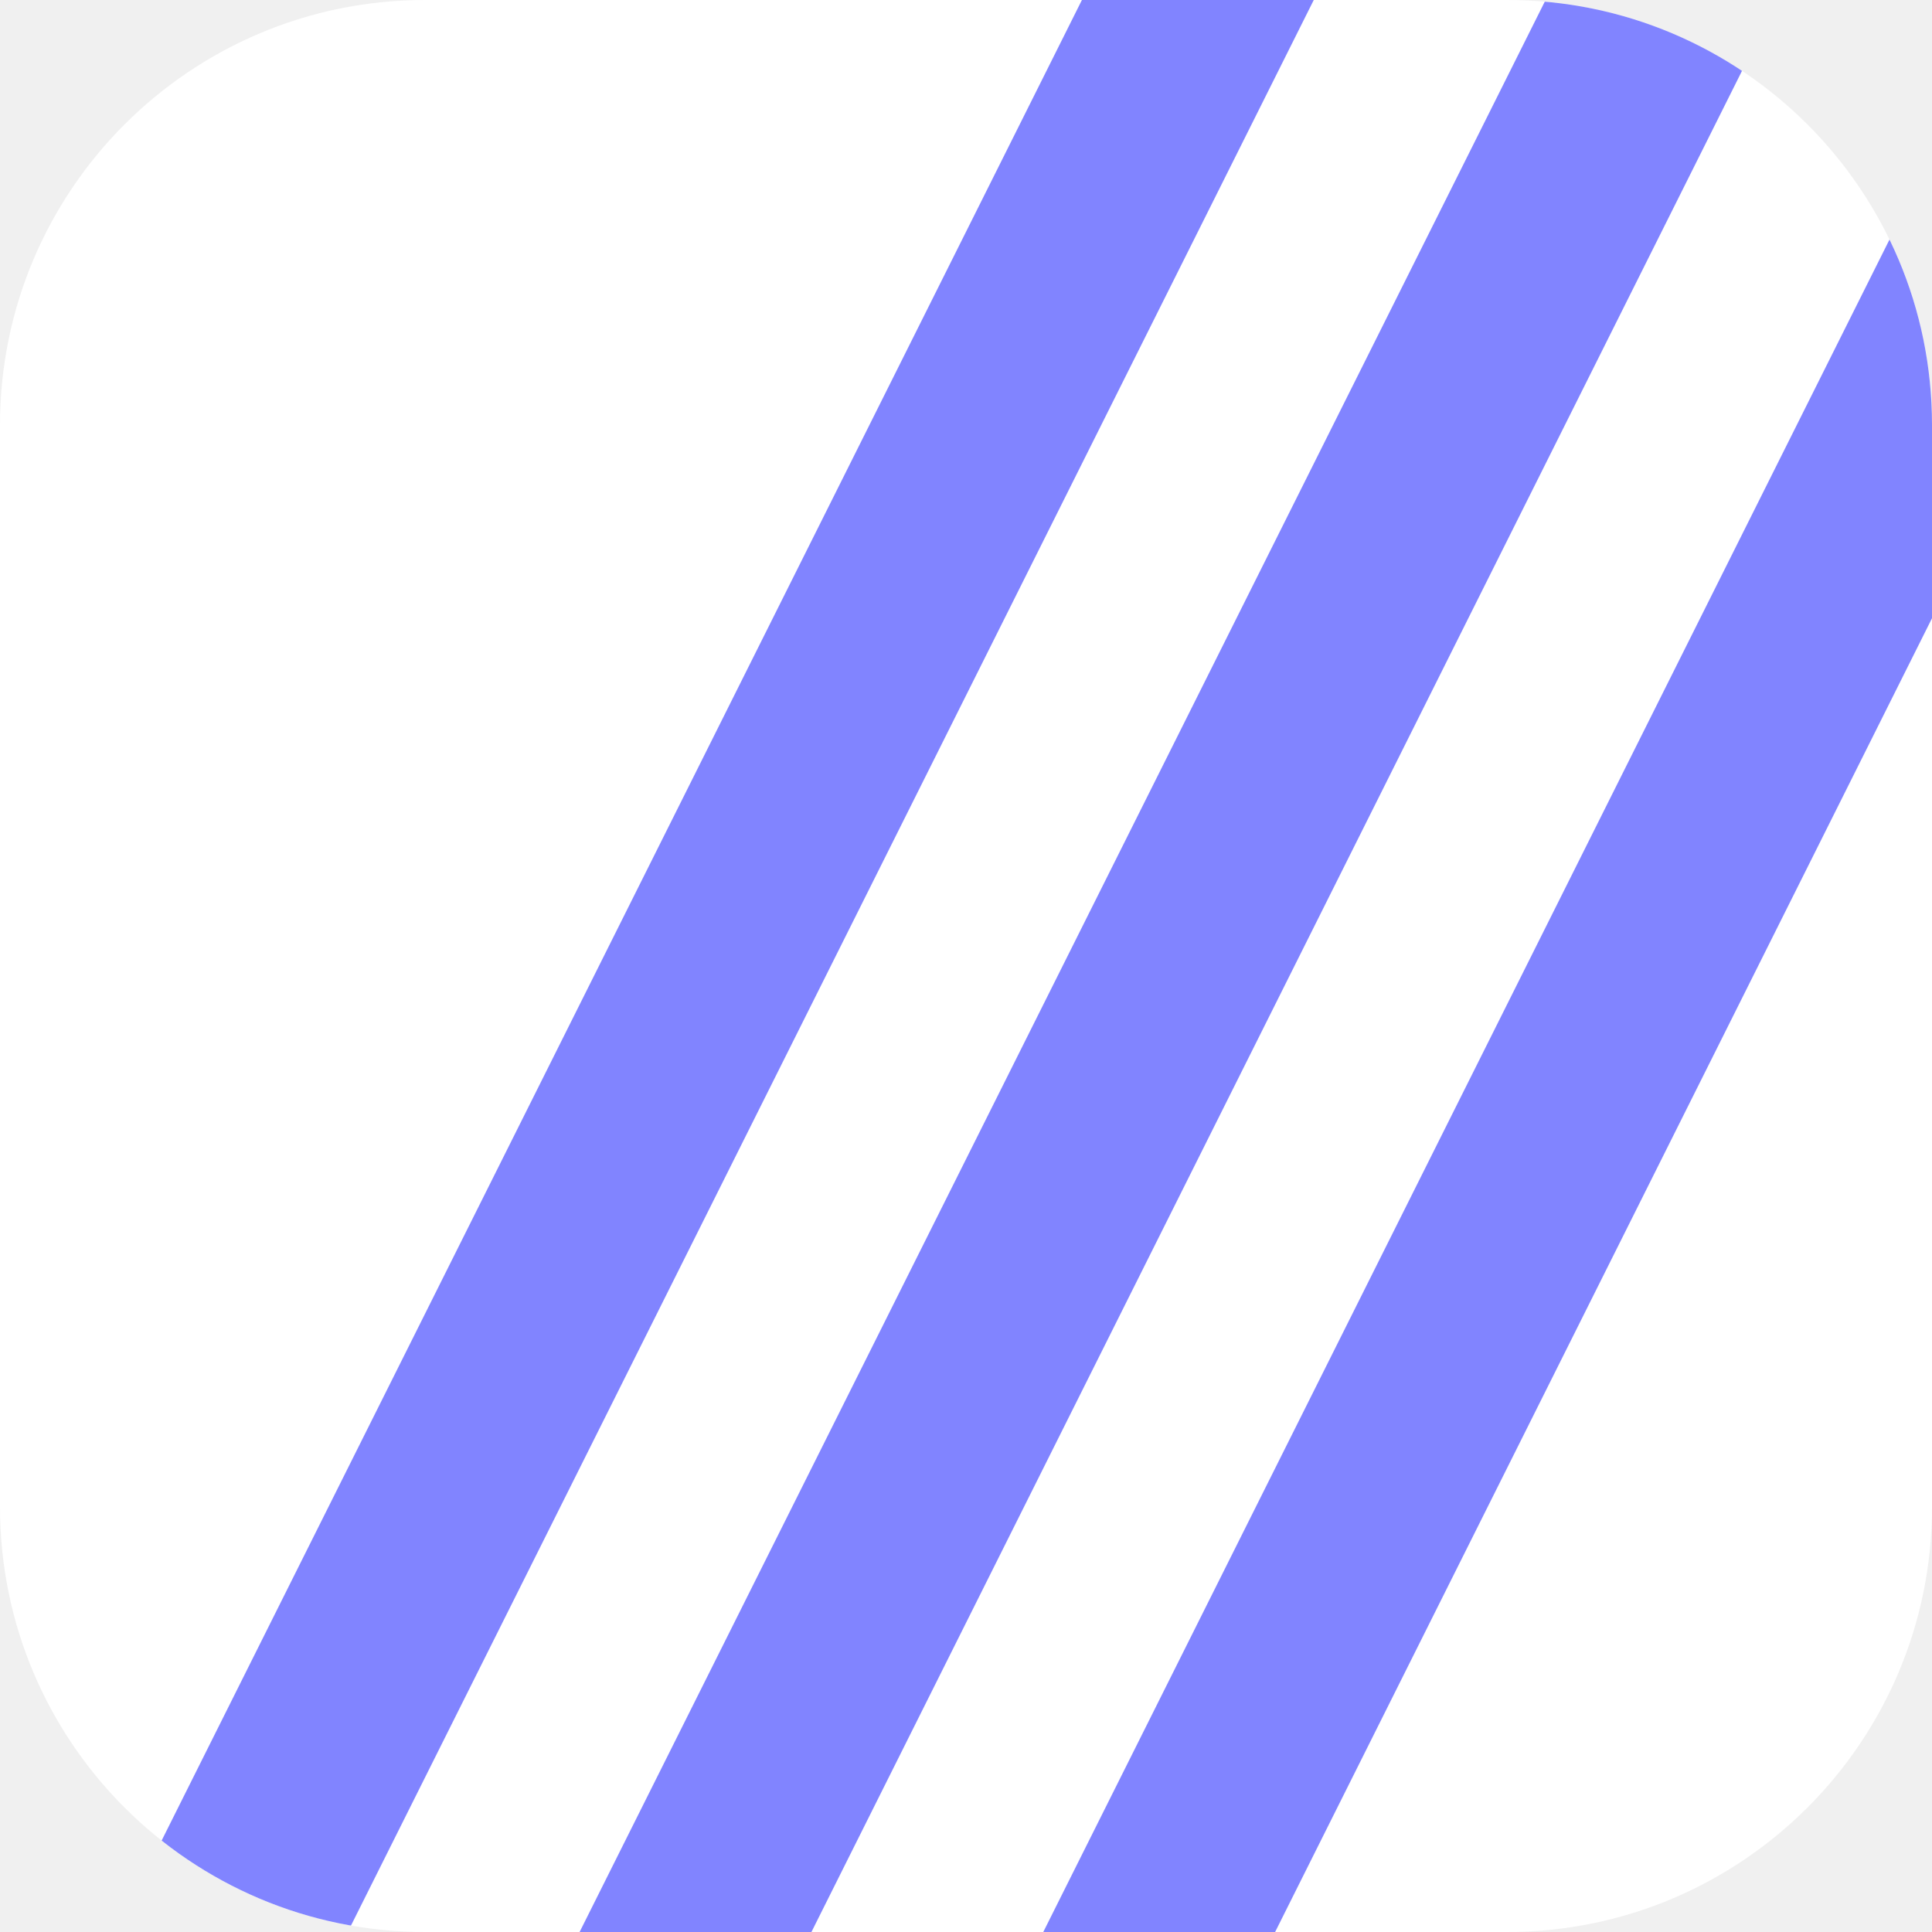
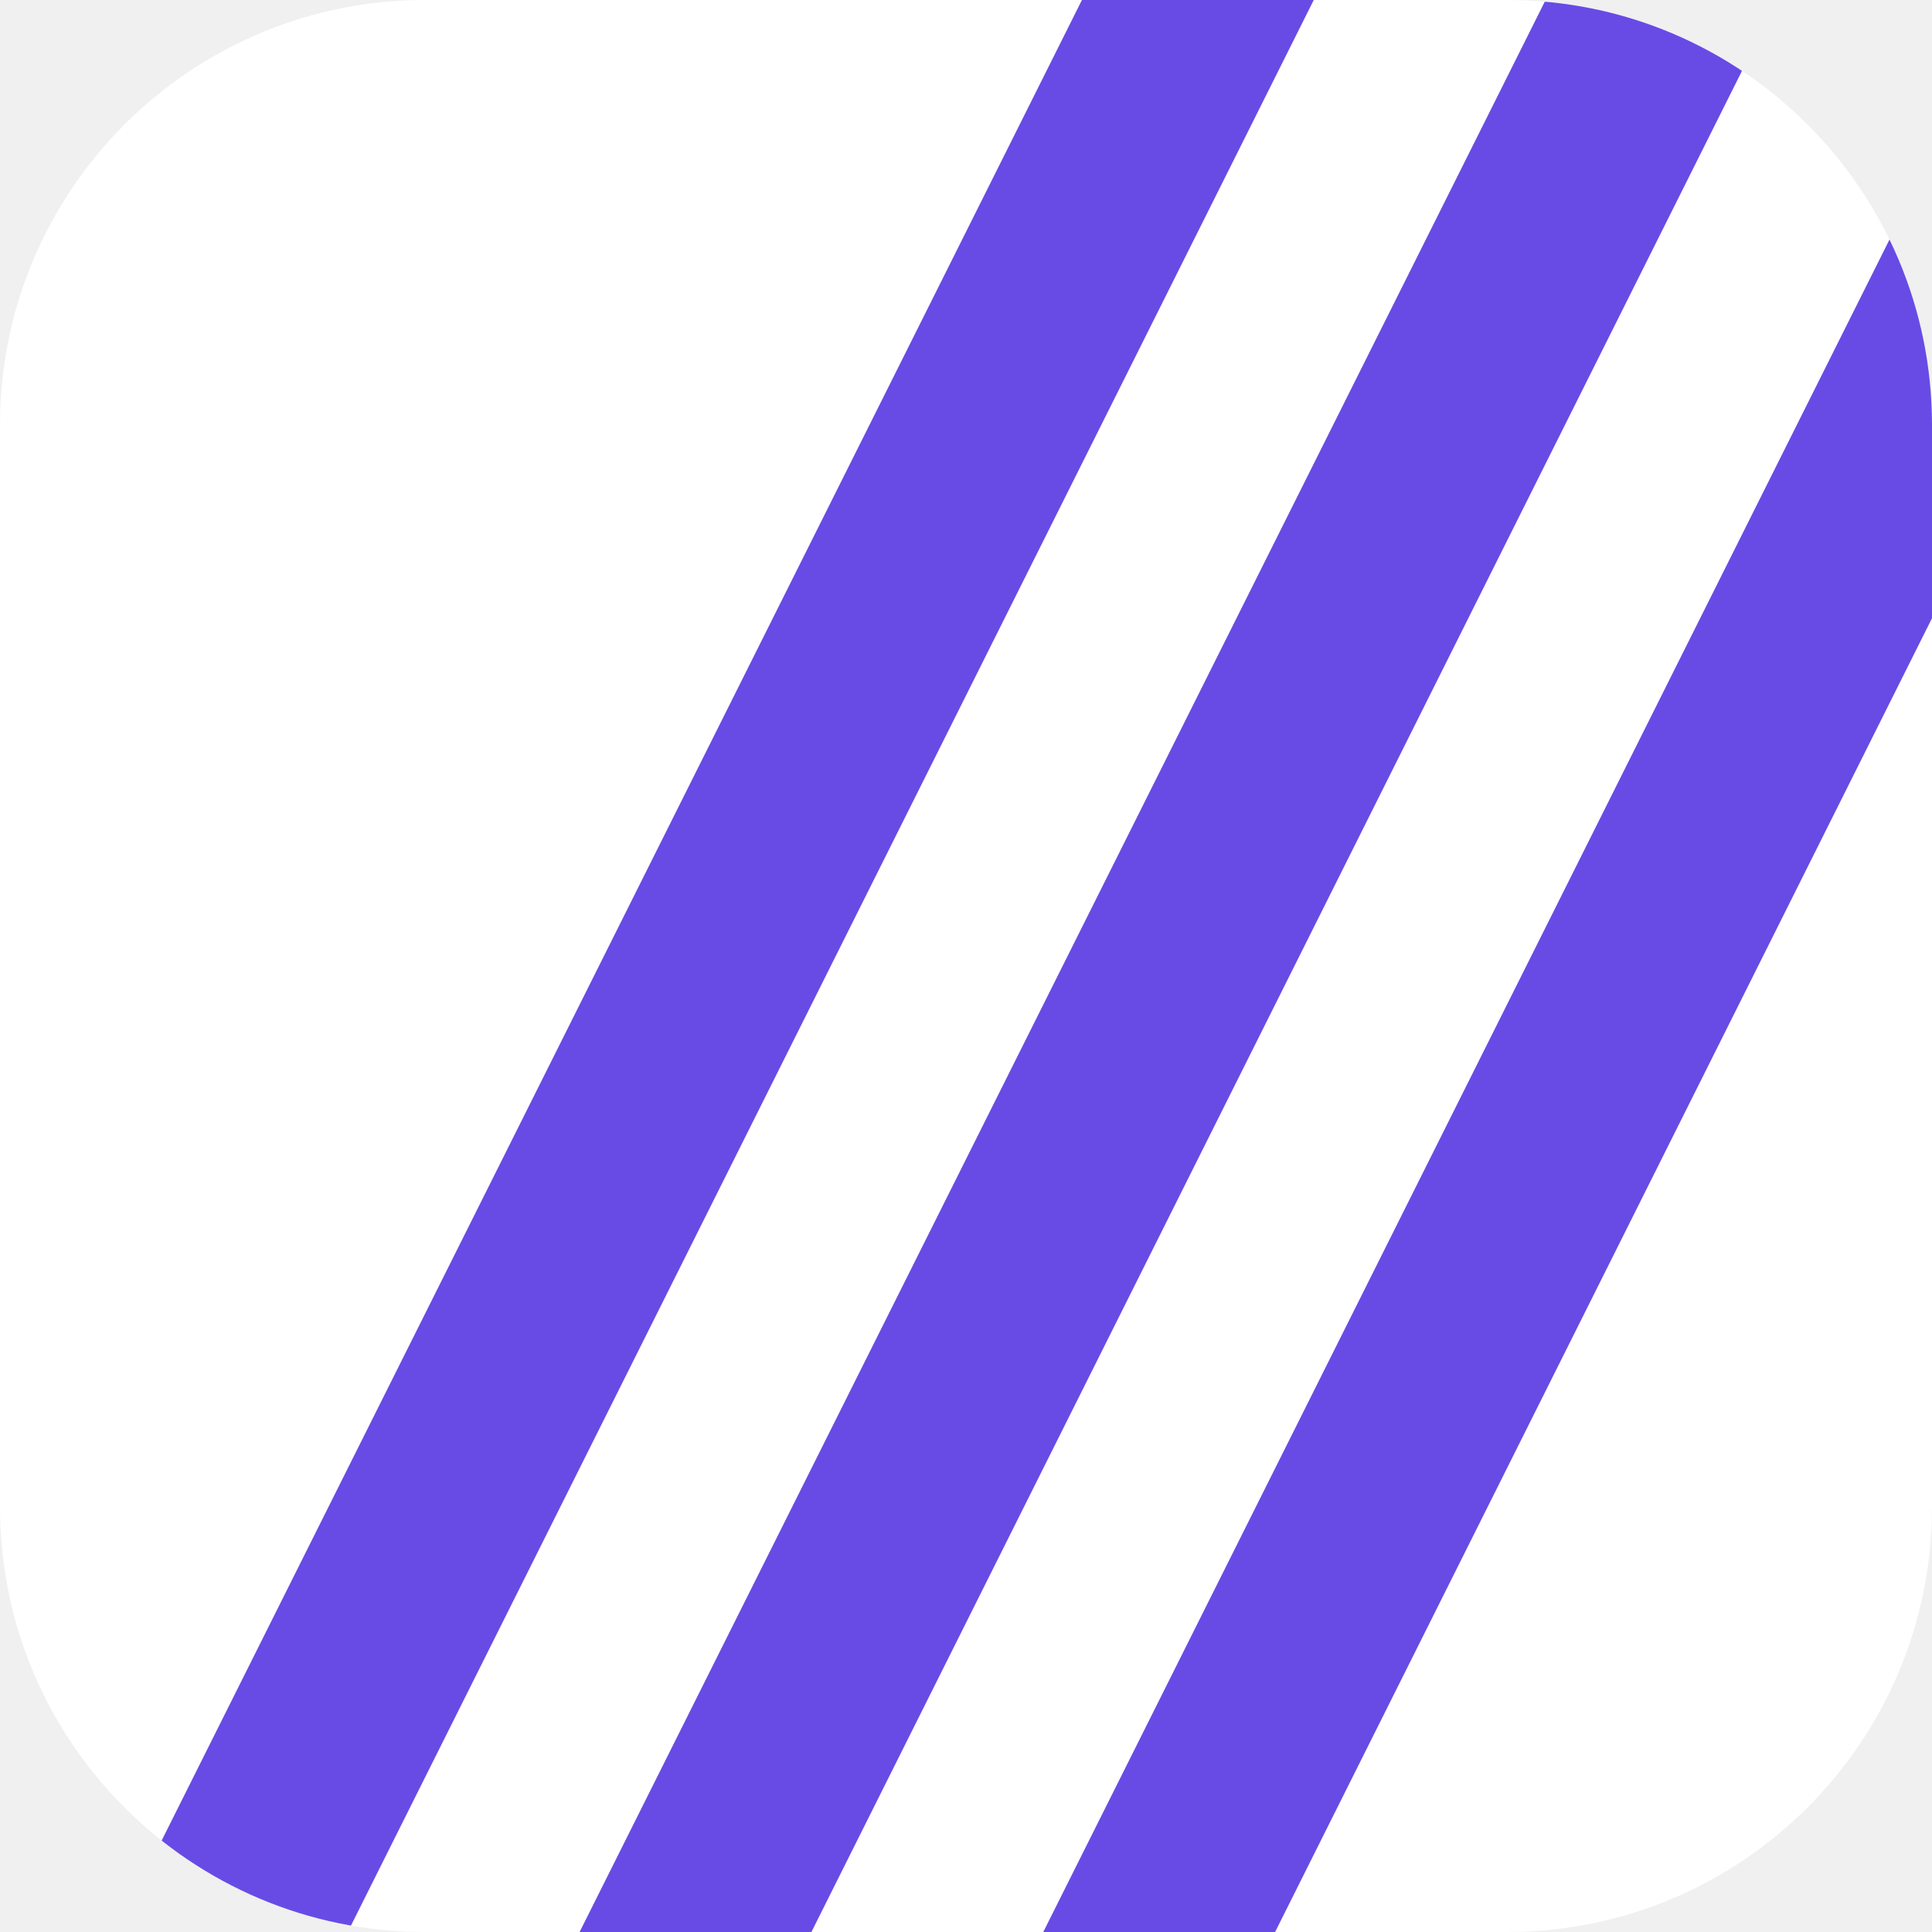
<svg xmlns="http://www.w3.org/2000/svg" viewBox="0 0 100 100" fill="none" role="img" aria-label="MobPae icon">
  <defs>
    <clipPath id="mobpae-icon-clip">
      <rect width="100" height="100" rx="22" ry="22" />
    </clipPath>
  </defs>
  <rect width="100" height="100" rx="22" ry="22" fill="#FFFFFF" />
  <g clip-path="url(#mobpae-icon-clip)">
-     <path d="M6 100H18L68 0H56L6 100Z" fill="#7679FF" opacity="0.92" />
-     <path d="M30 100H42L92 0H80L30 100Z" fill="#7679FF" opacity="0.92" />
-     <path d="M54 100H66L100 32V8L54 100Z" fill="#7679FF" opacity="0.92" />
+     <path d="M6 100H18L68 0H56L6 100Z" fill="#5B3CE3" opacity="0.92" />
+     <path d="M30 100H42L92 0H80L30 100Z" fill="#5B3CE3" opacity="0.92" />
+     <path d="M54 100H66L100 32V8L54 100Z" fill="#5B3CE3" opacity="0.92" />
  </g>
</svg>
